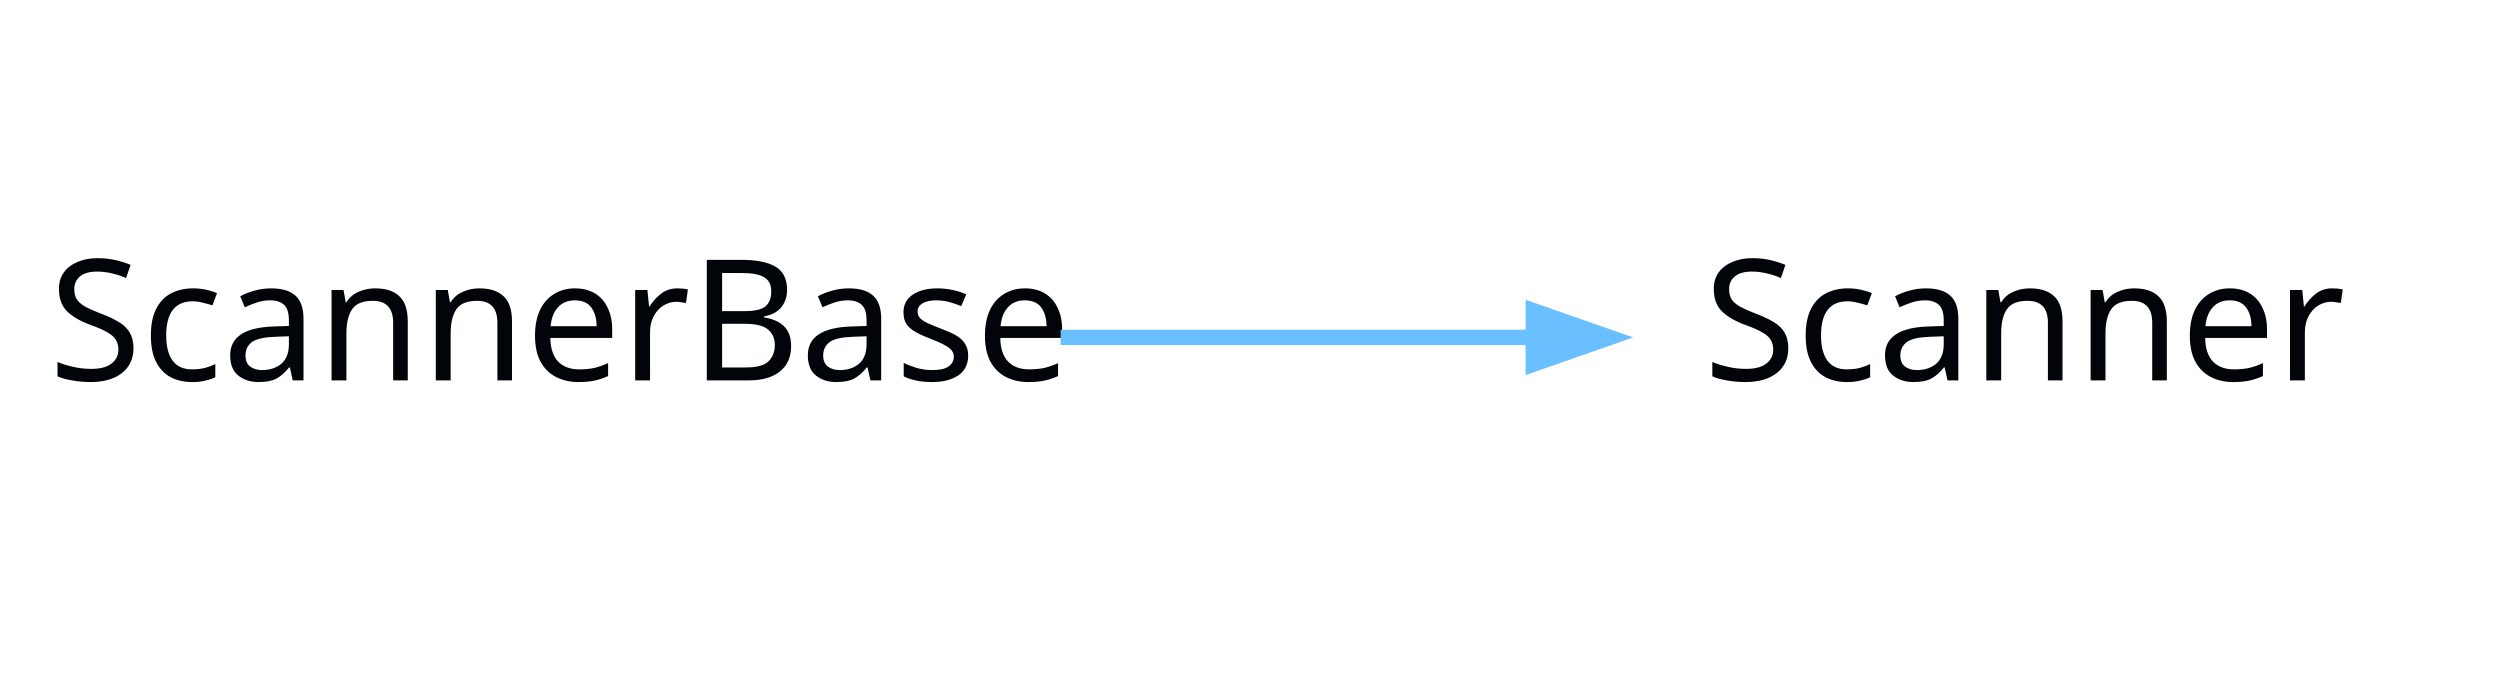
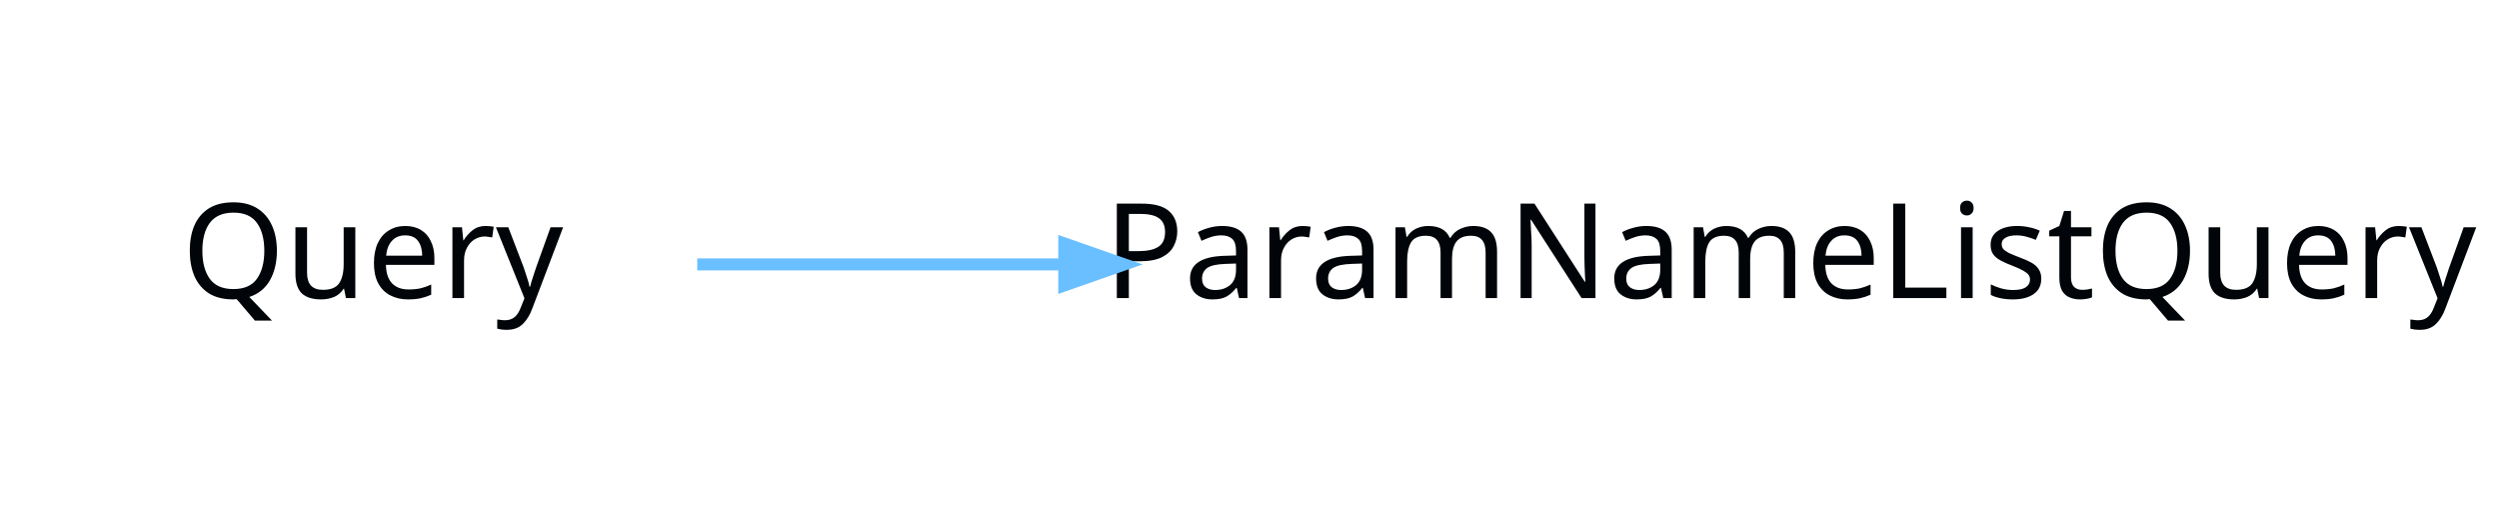
- <svg xmlns="http://www.w3.org/2000/svg" width="163pt" height="44pt" viewBox="0.00 0.00 163.00 44.00">
+ <svg xmlns="http://www.w3.org/2000/svg" width="208pt" height="44pt" viewBox="0.00 0.00 208.00 44.00">
  <g id="graph0" class="graph" transform="scale(1 1) rotate(0) translate(4 40)">
-     <polygon fill="none" stroke="none" points="-4,4 -4,-40 159,-40 159,4 -4,4" />
+     <polygon fill="none" stroke="none" points="-4,4 -4,-40 204,-40 204,4 -4,4" />
    <g id="node1" class="node">
-       <text text-anchor="middle" x="32.5" y="-15.2" font-family="Segoe UI" font-size="11.00" fill="#010509">ScannerBase</text>
+       <text text-anchor="middle" x="27" y="-15.2" font-family="Segoe UI" font-size="11.00" fill="#010509">Query</text>
    </g>
    <g id="node2" class="node">
-       <text text-anchor="middle" x="128" y="-15.2" font-family="Segoe UI" font-size="11.00" fill="#010509">Scanner</text>
+       <text text-anchor="middle" x="145" y="-15.2" font-family="Segoe UI" font-size="11.00" fill="#010509">ParamNameListQuery</text>
    </g>
    <g id="edge1" class="edge">
-       <path fill="none" stroke="#69bfff" d="M65.155,-18C75.08,-18 86.022,-18 95.908,-18" />
-       <polygon fill="#69bfff" stroke="#69bfff" points="95.971,-19.75 100.971,-18 95.971,-16.25 95.971,-19.75" />
+       <path fill="none" stroke="#69bfff" d="M54.033,-18C63.103,-18 73.689,-18 84.35,-18" />
+       <polygon fill="#69bfff" stroke="#69bfff" points="84.584,-19.75 89.584,-18 84.584,-16.25 84.584,-19.75" />
    </g>
  </g>
</svg>
